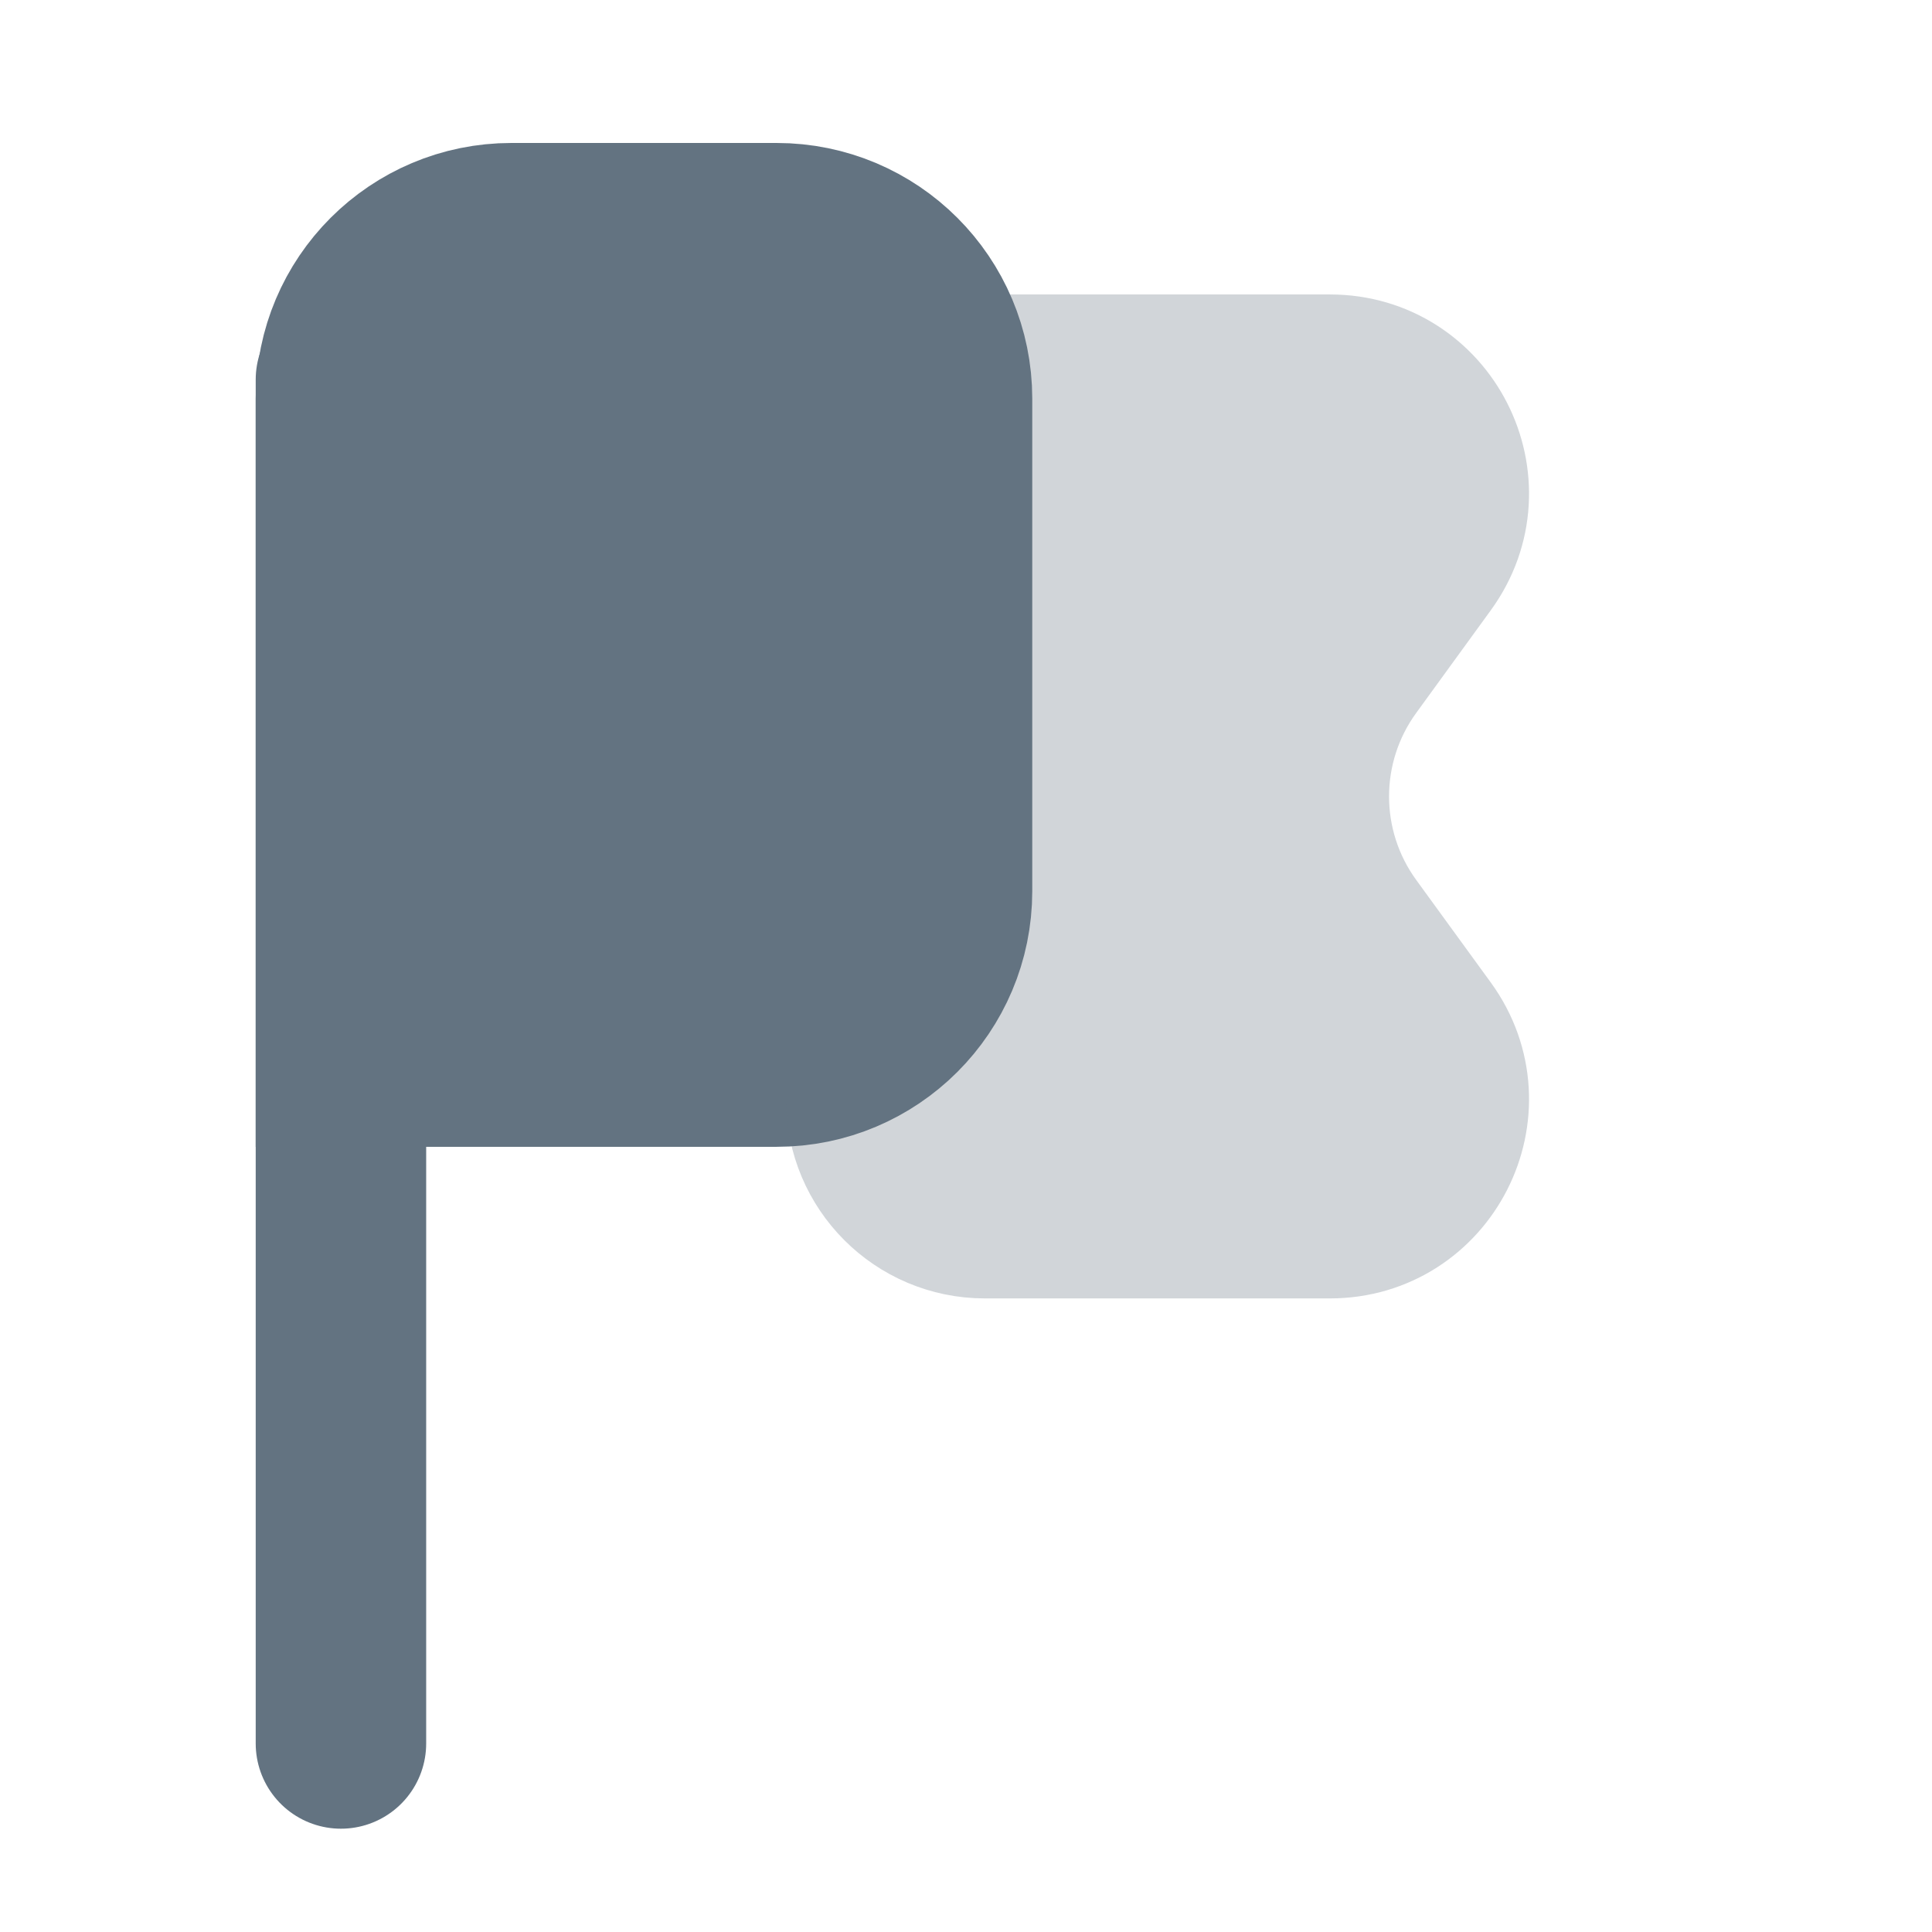
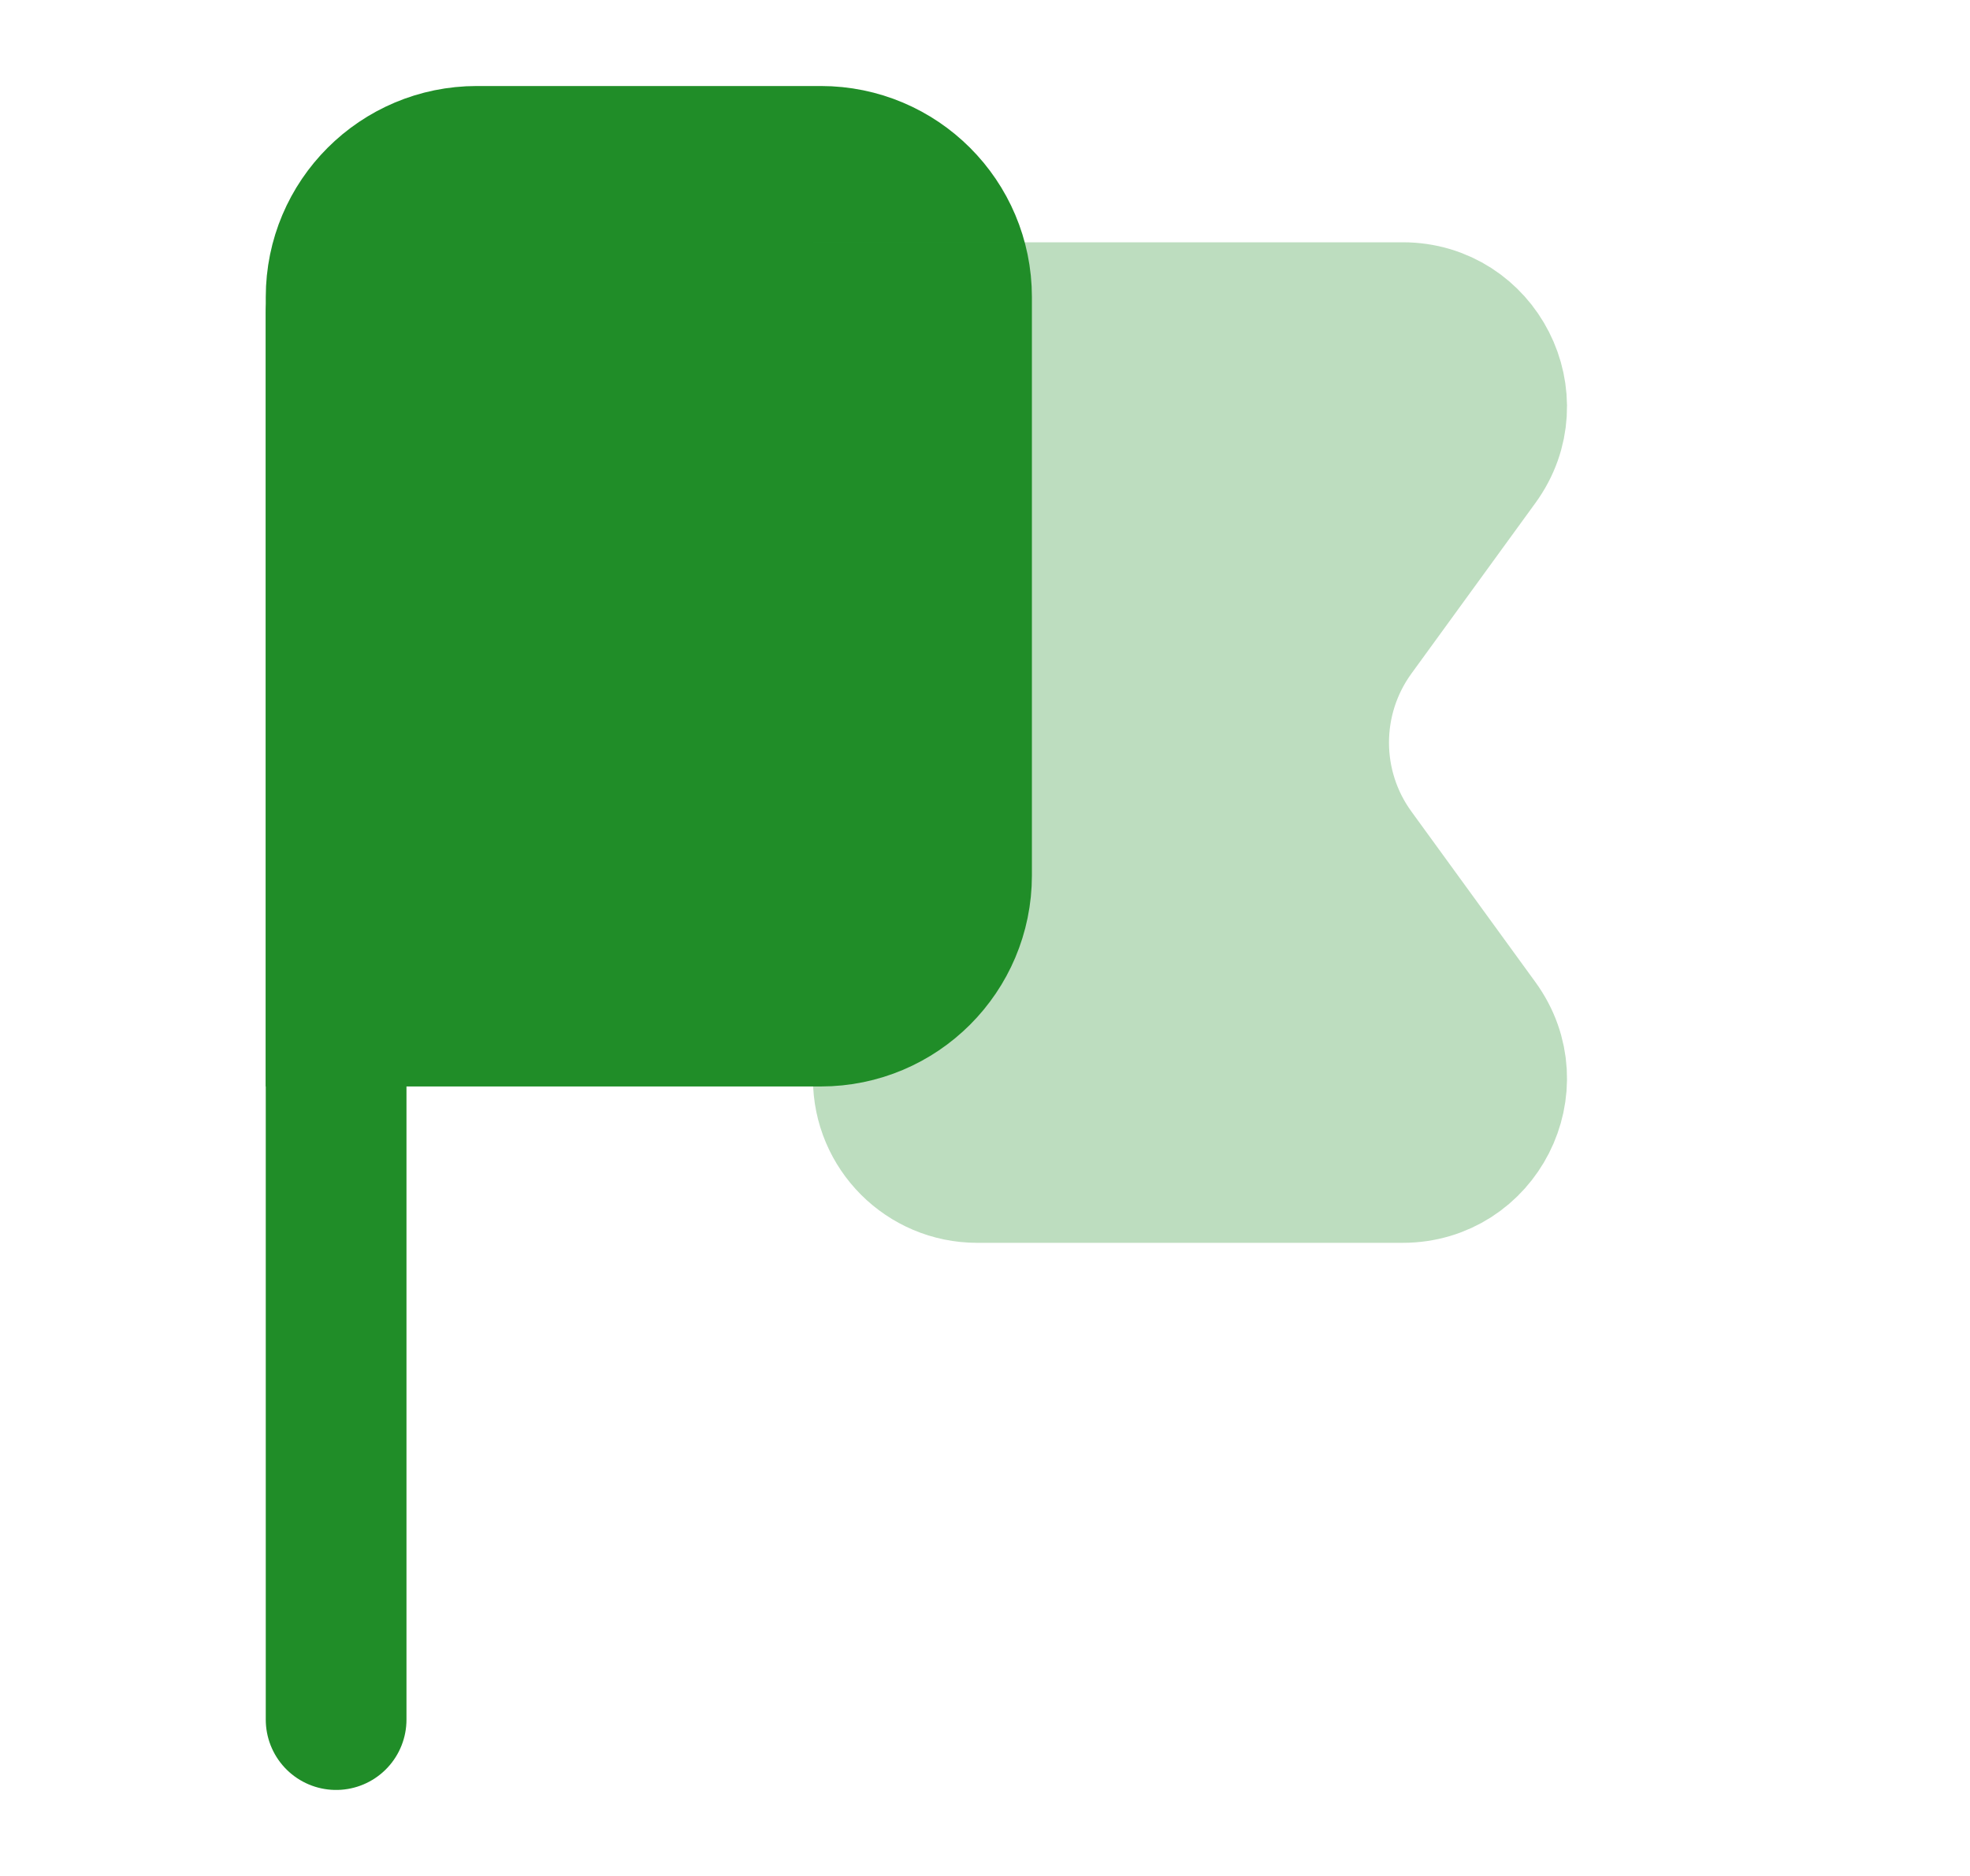
- <svg xmlns="http://www.w3.org/2000/svg" width="17" height="17" viewBox="0 0 17 17" fill="none">
-   <path d="M3 3.508C3 2.679 3.672 2.008 4.5 2.008H6.833C7.662 2.008 8.333 2.679 8.333 3.508V7.841C8.333 8.67 7.662 9.341 6.833 9.341H3V3.508Z" fill="#637381" stroke="#637381" stroke-width="1.5" />
-   <path opacity="0.3" d="M7.667 3.341H11.703C12.52 3.341 12.992 4.268 12.511 4.929L11.855 5.832C11.345 6.533 11.345 7.483 11.855 8.184L12.511 9.086C12.992 9.747 12.52 10.675 11.703 10.675H8.666C8.114 10.675 7.667 10.227 7.667 9.675V3.341Z" fill="#637381" stroke="#637381" stroke-width="1.5" />
-   <path d="M3 15.341L3 3.341" stroke="#637381" stroke-width="1.5" stroke-linecap="round" stroke-linejoin="round" />
+ <svg xmlns="http://www.w3.org/2000/svg" width="21" height="20" viewBox="0 0 21 20" fill="none">
+   <path d="M3.583 3.167C3.583 2.338 4.255 1.667 5.083 1.667H8.75C9.578 1.667 10.25 2.338 10.25 3.167V9.333C10.25 10.162 9.578 10.833 8.75 10.833H3.583V3.167Z" fill="#208D28" stroke="#208D28" stroke-width="1.5" />
+   <path opacity="0.3" d="M9.416 3.333H14.953C15.77 3.333 16.242 4.261 15.761 4.921L14.439 6.74C13.929 7.442 13.929 8.392 14.439 9.093L15.761 10.912C16.242 11.573 15.77 12.5 14.953 12.5H10.416C9.864 12.5 9.416 12.052 9.416 11.5V3.333Z" fill="#208D28" stroke="#208D28" stroke-width="1.5" />
+   <path d="M3.583 18.333L3.583 3.333" stroke="#208D28" stroke-width="1.5" stroke-linecap="round" stroke-linejoin="round" />
</svg>
